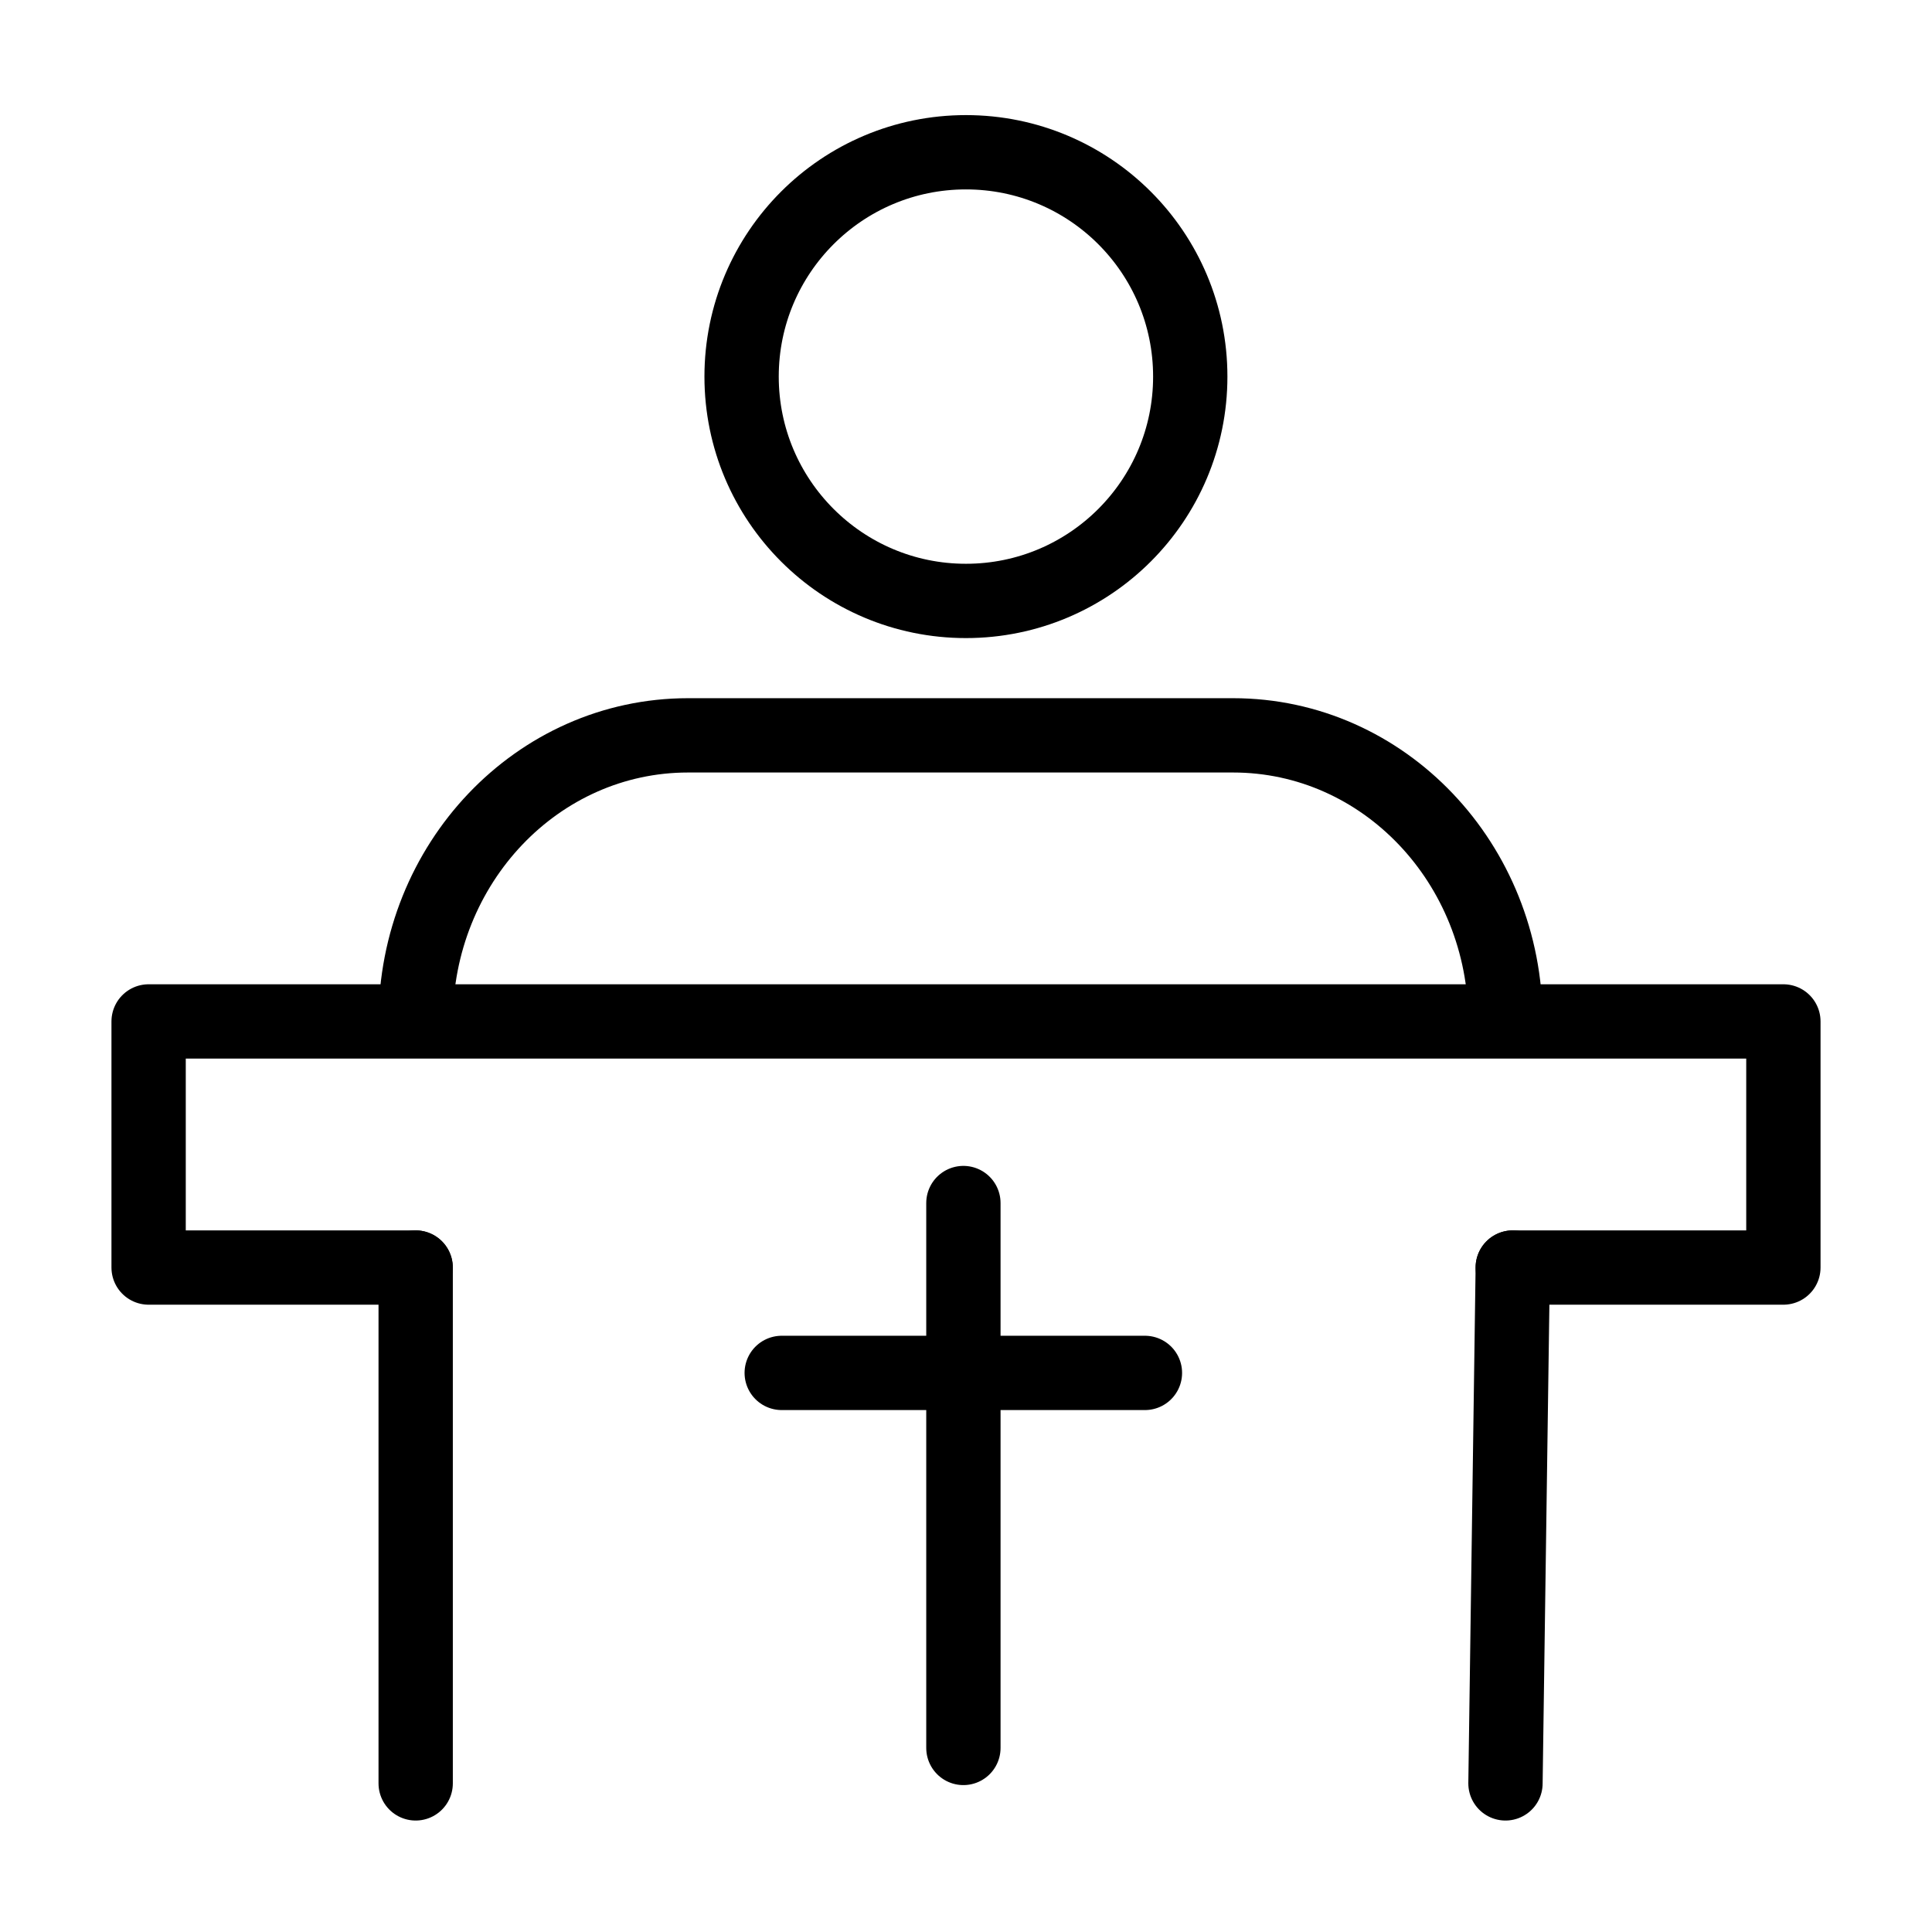
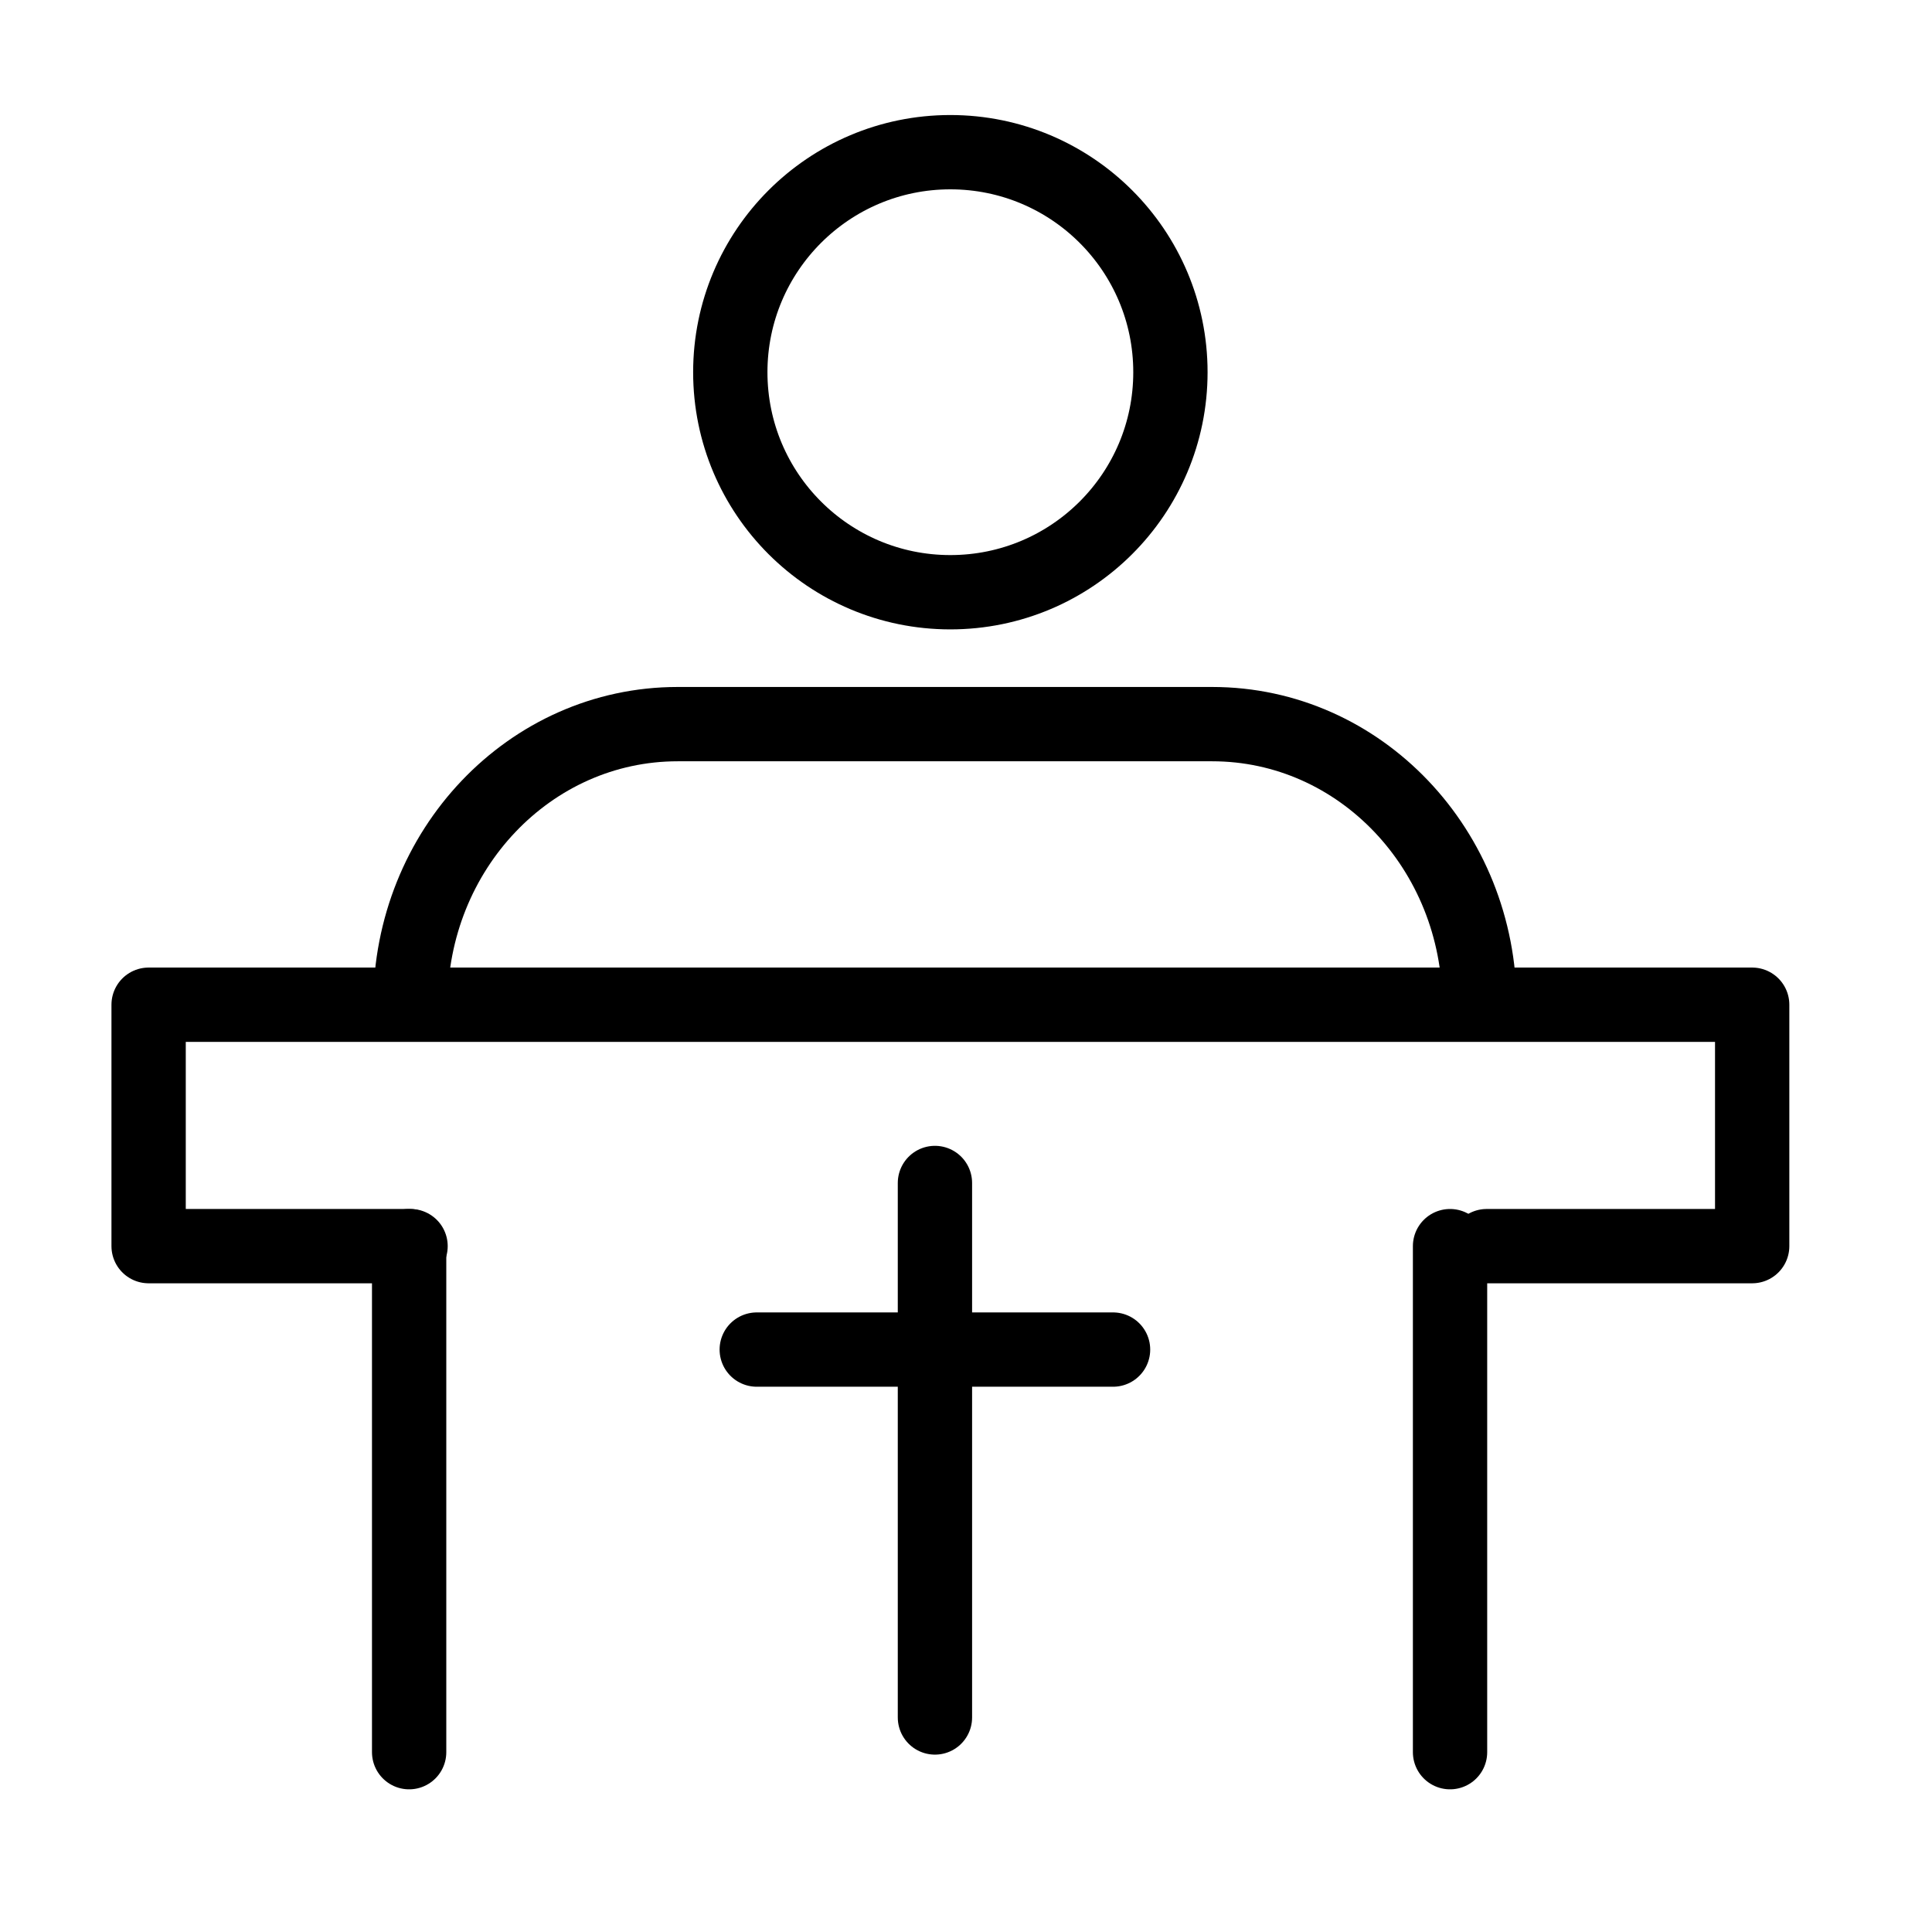
<svg xmlns="http://www.w3.org/2000/svg" width="26" height="26" viewBox="0 0 26 26" fill="none">
-   <path d="M5.594 13.745C5.594 11.619 7.232 9.896 9.26 9.896H16.594C18.623 9.896 20.26 11.619 20.26 13.745" stroke="black" stroke-miterlimit="10" />
-   <path d="M12.999 8.087C14.667 8.087 16.018 6.735 16.018 5.068C16.018 3.4 14.667 2.049 12.999 2.049C11.332 2.049 9.98 3.4 9.98 5.068C9.98 6.735 11.332 8.087 12.999 8.087Z" stroke="black" stroke-miterlimit="10" />
-   <path d="M5.593 17.058H2V13.746H24V17.058H20.358" stroke="black" stroke-miterlimit="10" stroke-linecap="round" stroke-linejoin="round" />
-   <path d="M20.358 17.058L20.26 24" stroke="black" stroke-miterlimit="10" stroke-linecap="round" stroke-linejoin="round" />
-   <path d="M5.594 24V17.058" stroke="black" stroke-miterlimit="10" stroke-linecap="round" stroke-linejoin="round" />
-   <path d="M10.52 18.476H15.408" stroke="black" stroke-miterlimit="10" stroke-linecap="round" stroke-linejoin="round" />
-   <path d="M12.965 16.19V23.523" stroke="black" stroke-miterlimit="10" stroke-linecap="round" stroke-linejoin="round" />
+   <path d="M5.523 13.522C5.523 11.436 7.13 9.745 9.12 9.745H16.313C18.304 9.745 19.91 11.436 19.91 13.522" stroke="black" stroke-miterlimit="10" />
+   <path d="M12.789 7.97C14.425 7.97 15.751 6.645 15.751 5.009C15.751 3.374 14.425 2.048 12.789 2.048C11.154 2.048 9.828 3.374 9.828 5.009C9.828 6.645 11.154 7.97 12.789 7.97Z" stroke="black" stroke-miterlimit="10" />
+   <path d="M5.525 16.77H2V13.521H23.58V16.77H20.007" stroke="black" stroke-miterlimit="10" stroke-linecap="round" stroke-linejoin="round" />
+   <path d="M5.506 23.58V16.77" stroke="black" stroke-miterlimit="10" stroke-linecap="round" stroke-linejoin="round" />
+   <path d="M19.514 23.58V16.77" stroke="black" stroke-miterlimit="10" stroke-linecap="round" stroke-linejoin="round" />
+   <path d="M10.184 18.162H14.979" stroke="black" stroke-miterlimit="10" stroke-linecap="round" stroke-linejoin="round" />
+   <path d="M12.582 15.92V23.113" stroke="black" stroke-miterlimit="10" stroke-linecap="round" stroke-linejoin="round" />
</svg>
